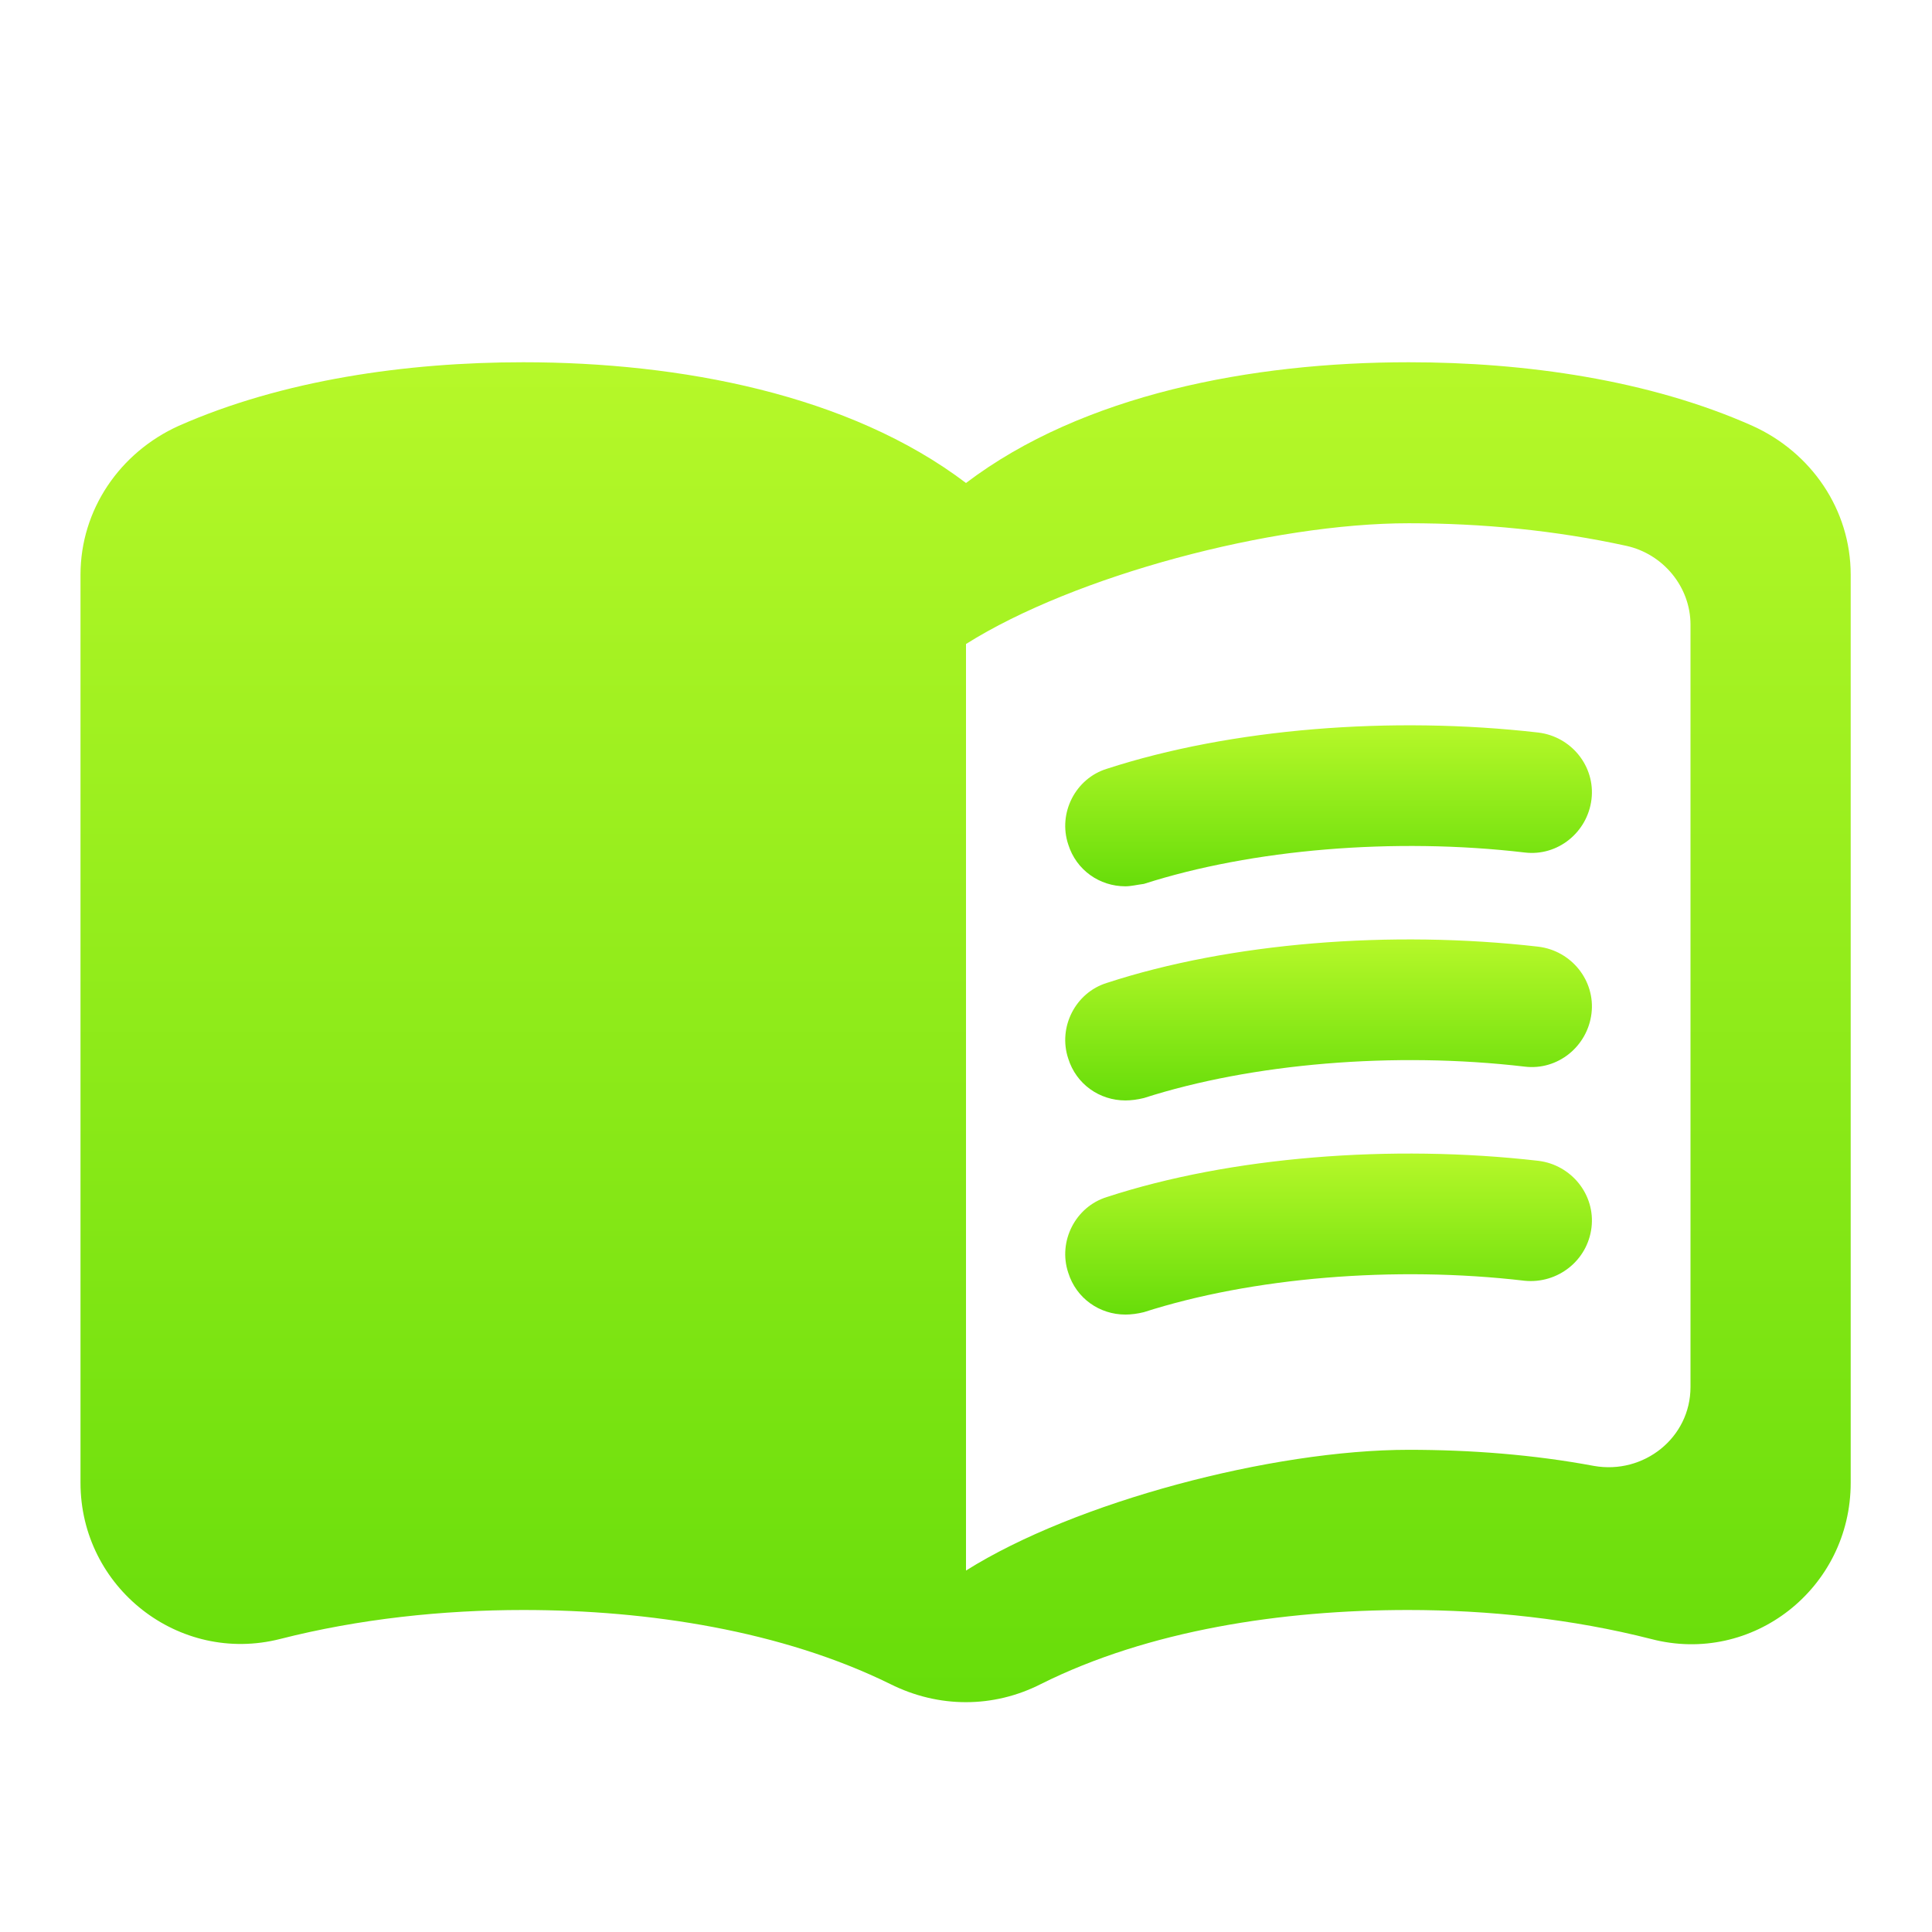
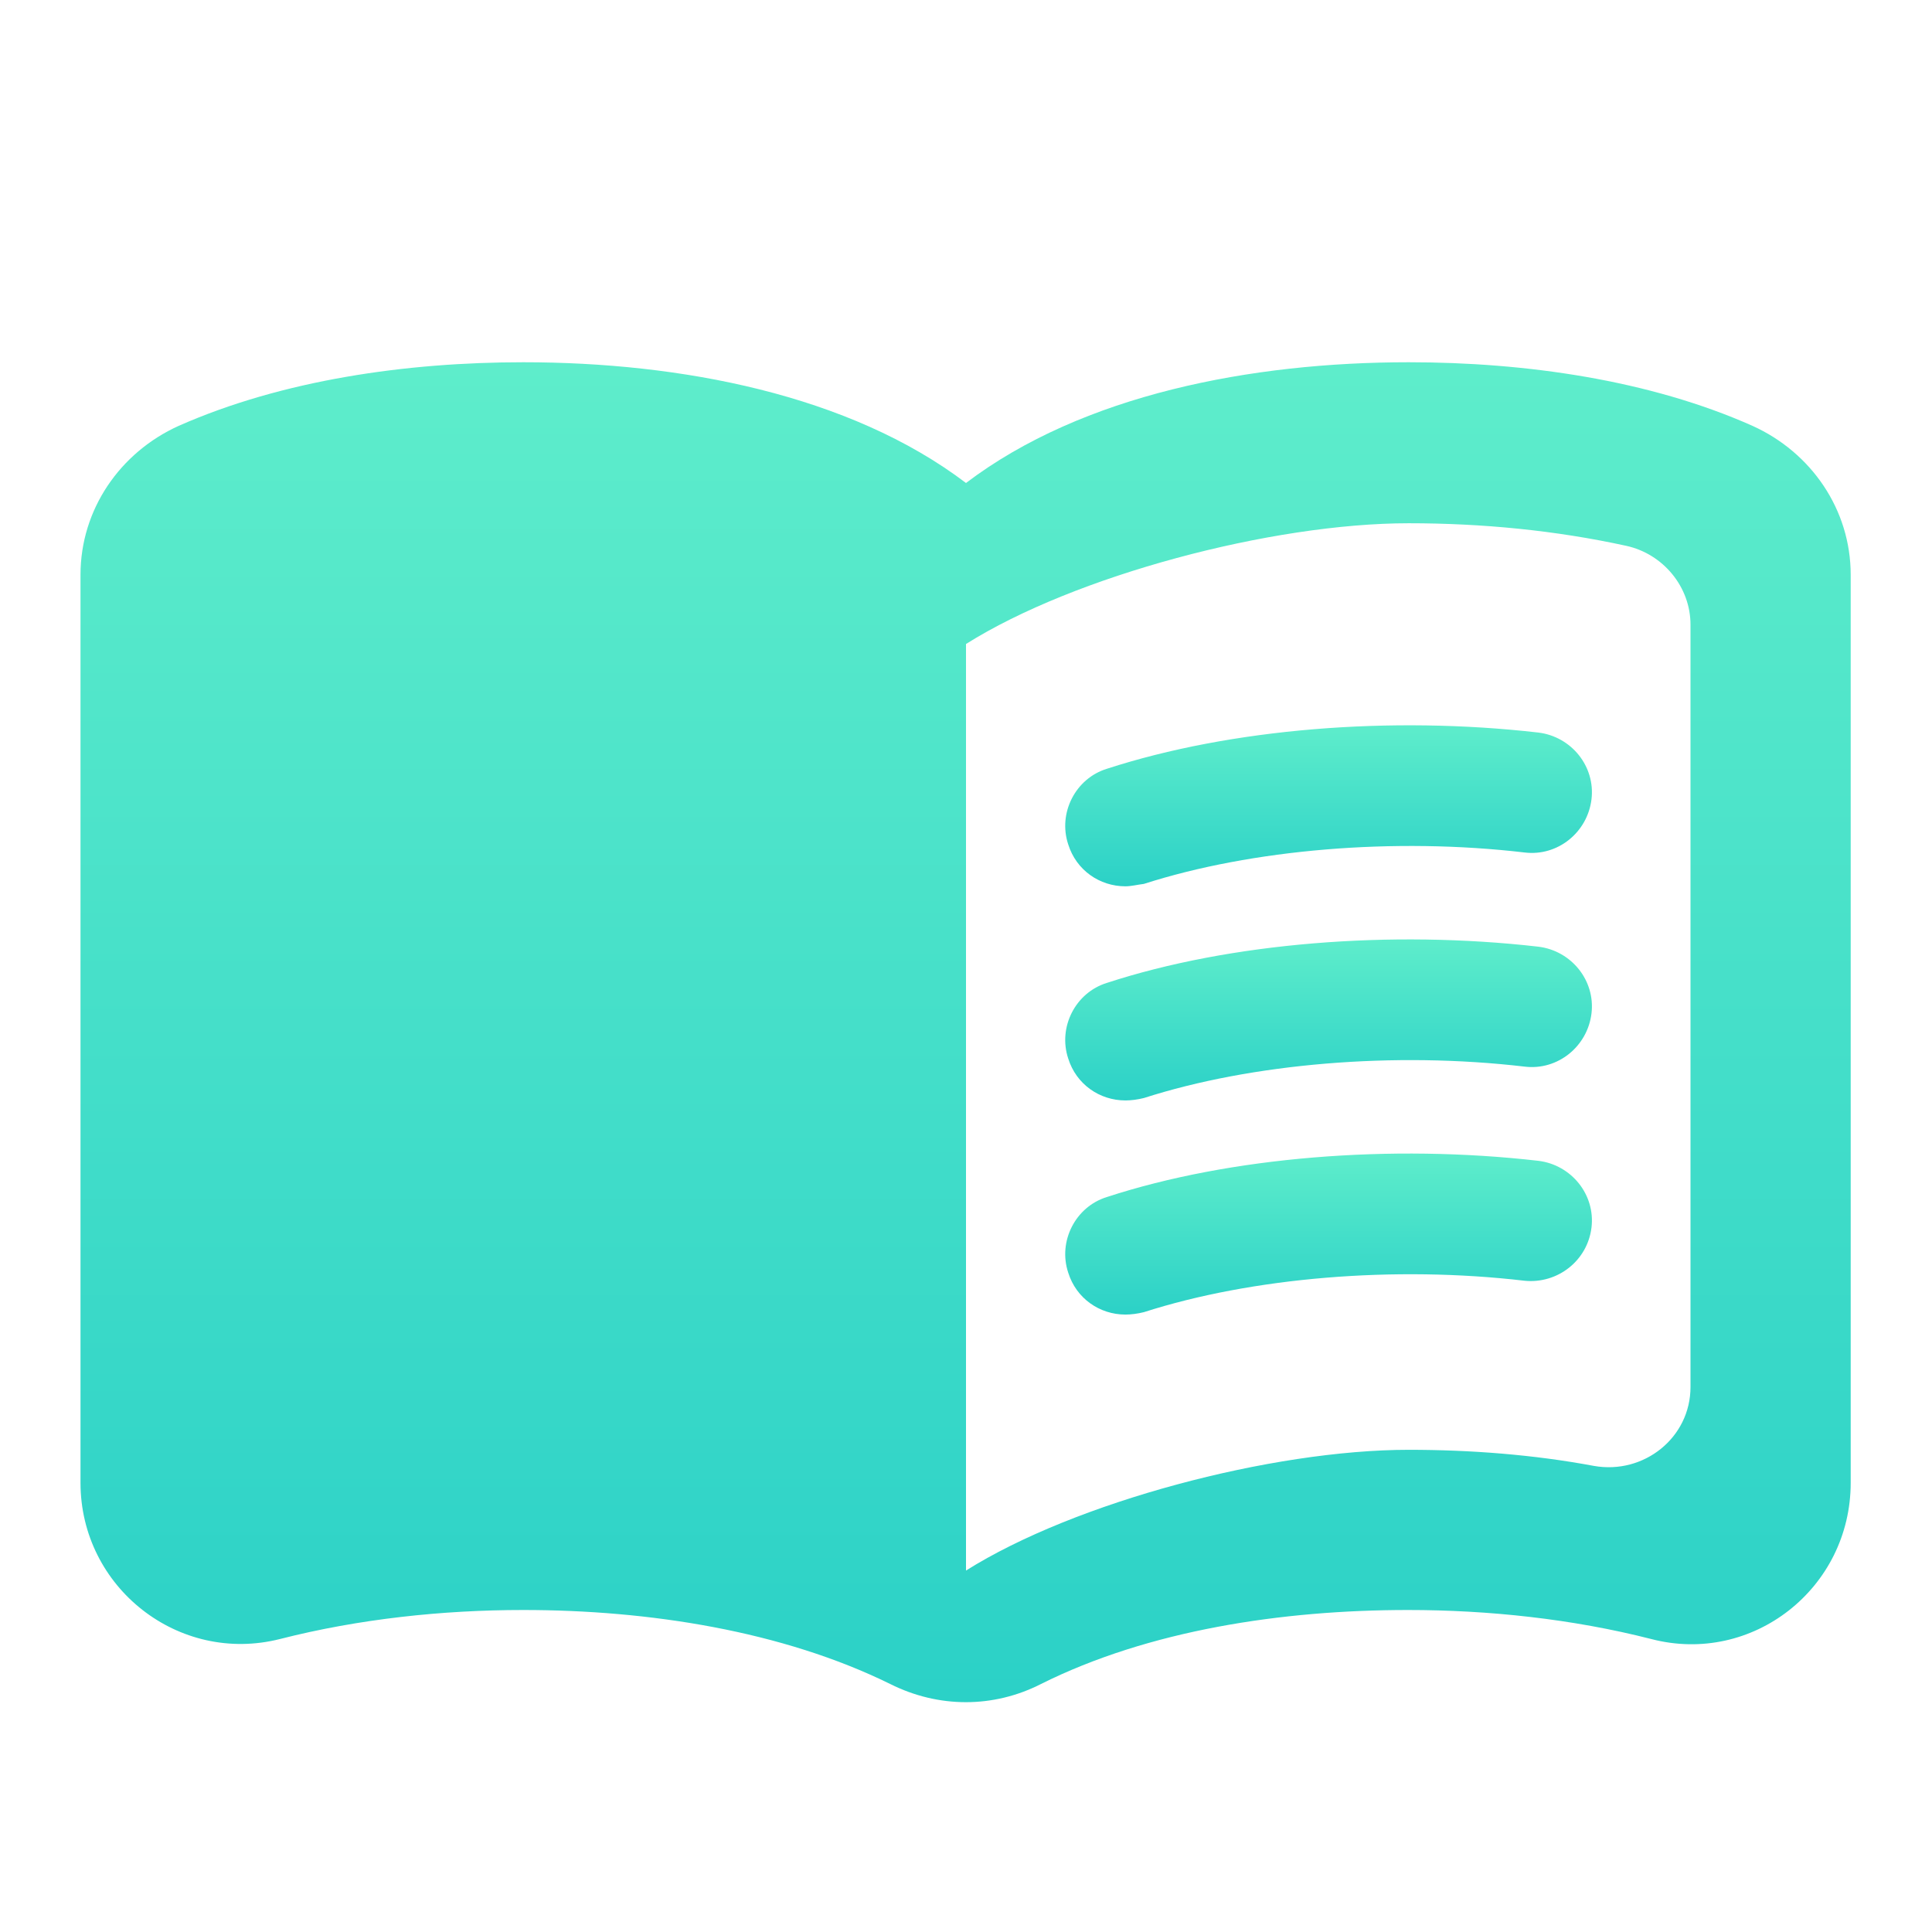
<svg xmlns="http://www.w3.org/2000/svg" width="24" height="24" viewBox="0 0 24 24" fill="none">
  <path d="M17.5 4.5C15.55 4.5 13.45 4.9 12 6C10.55 4.9 8.45 4.5 6.5 4.5C5.05 4.5 3.51 4.72 2.22 5.29C1.49 5.62 1 6.33 1 7.14V18.42C1 19.72 2.22 20.68 3.48 20.36C4.46 20.11 5.5 20 6.5 20C8.06 20 9.72 20.26 11.06 20.92C11.66 21.22 12.34 21.22 12.93 20.92C14.27 20.25 15.93 20 17.49 20C18.49 20 19.53 20.11 20.51 20.36C21.77 20.69 22.99 19.73 22.99 18.42V7.14C22.99 6.33 22.5 5.62 21.77 5.29C20.49 4.72 18.95 4.5 17.5 4.5ZM21 17.23C21 17.86 20.42 18.32 19.8 18.21C19.05 18.07 18.27 18.01 17.5 18.01C15.8 18.01 13.35 18.66 12 19.51V8C13.35 7.15 15.8 6.5 17.5 6.5C18.42 6.5 19.33 6.59 20.2 6.78C20.66 6.88 21 7.29 21 7.76V17.23Z" fill="url(#paint0_linear)" />
  <path d="M13.98 11.01C13.66 11.01 13.37 10.81 13.27 10.49C13.14 10.1 13.36 9.67 13.75 9.55C15.29 9.05 17.28 8.89 19.11 9.1C19.52 9.15 19.82 9.52 19.77 9.93C19.72 10.34 19.35 10.64 18.94 10.59C17.32 10.4 15.55 10.55 14.21 10.98C14.13 10.99 14.05 11.01 13.98 11.01Z" fill="url(#paint1_linear)" />
  <path d="M13.98 13.67C13.66 13.67 13.37 13.47 13.27 13.15C13.14 12.76 13.36 12.33 13.75 12.21C15.28 11.71 17.28 11.55 19.11 11.76C19.52 11.81 19.82 12.18 19.77 12.59C19.72 13 19.35 13.3 18.94 13.25C17.32 13.06 15.55 13.21 14.21 13.64C14.13 13.66 14.05 13.67 13.98 13.67Z" fill="url(#paint2_linear)" />
  <path d="M13.98 16.33C13.66 16.33 13.37 16.13 13.27 15.81C13.14 15.42 13.36 14.99 13.75 14.87C15.28 14.37 17.28 14.21 19.11 14.42C19.52 14.47 19.82 14.84 19.77 15.25C19.72 15.66 19.35 15.95 18.94 15.91C17.32 15.72 15.55 15.87 14.21 16.3C14.13 16.32 14.05 16.33 13.98 16.33Z" fill="url(#paint3_linear)" />
  <defs>
    <linearGradient id="paint0_linear" x1="11.995" y1="4.5" x2="11.995" y2="21.145" gradientUnits="userSpaceOnUse">
-       <stop stop-color="#B6F829" />
-       <stop offset="1" stop-color="#67DD0A" />
+       <stop stop-color="#5eedcb" />
+       <stop offset="1" stop-color="#2bd1c7" />
    </linearGradient>
    <linearGradient id="paint1_linear" x1="16.504" y1="9.01" x2="16.504" y2="11.01" gradientUnits="userSpaceOnUse">
-       <stop stop-color="#B6F829" />
-       <stop offset="1" stop-color="#67DD0A" />
+       <stop stop-color="#5eedcb" />
+       <stop offset="1" stop-color="#2bd1c7" />
    </linearGradient>
    <linearGradient id="paint2_linear" x1="16.504" y1="11.67" x2="16.504" y2="13.67" gradientUnits="userSpaceOnUse">
-       <stop stop-color="#B6F829" />
-       <stop offset="1" stop-color="#67DD0A" />
+       <stop stop-color="#5eedcb" />
+       <stop offset="1" stop-color="#2bd1c7" />
    </linearGradient>
    <linearGradient id="paint3_linear" x1="16.504" y1="14.33" x2="16.504" y2="16.33" gradientUnits="userSpaceOnUse">
-       <stop stop-color="#B6F829" />
-       <stop offset="1" stop-color="#67DD0A" />
+       <stop stop-color="#5eedcb" />
+       <stop offset="1" stop-color="#2bd1c7" />
    </linearGradient>
  </defs>
</svg>
